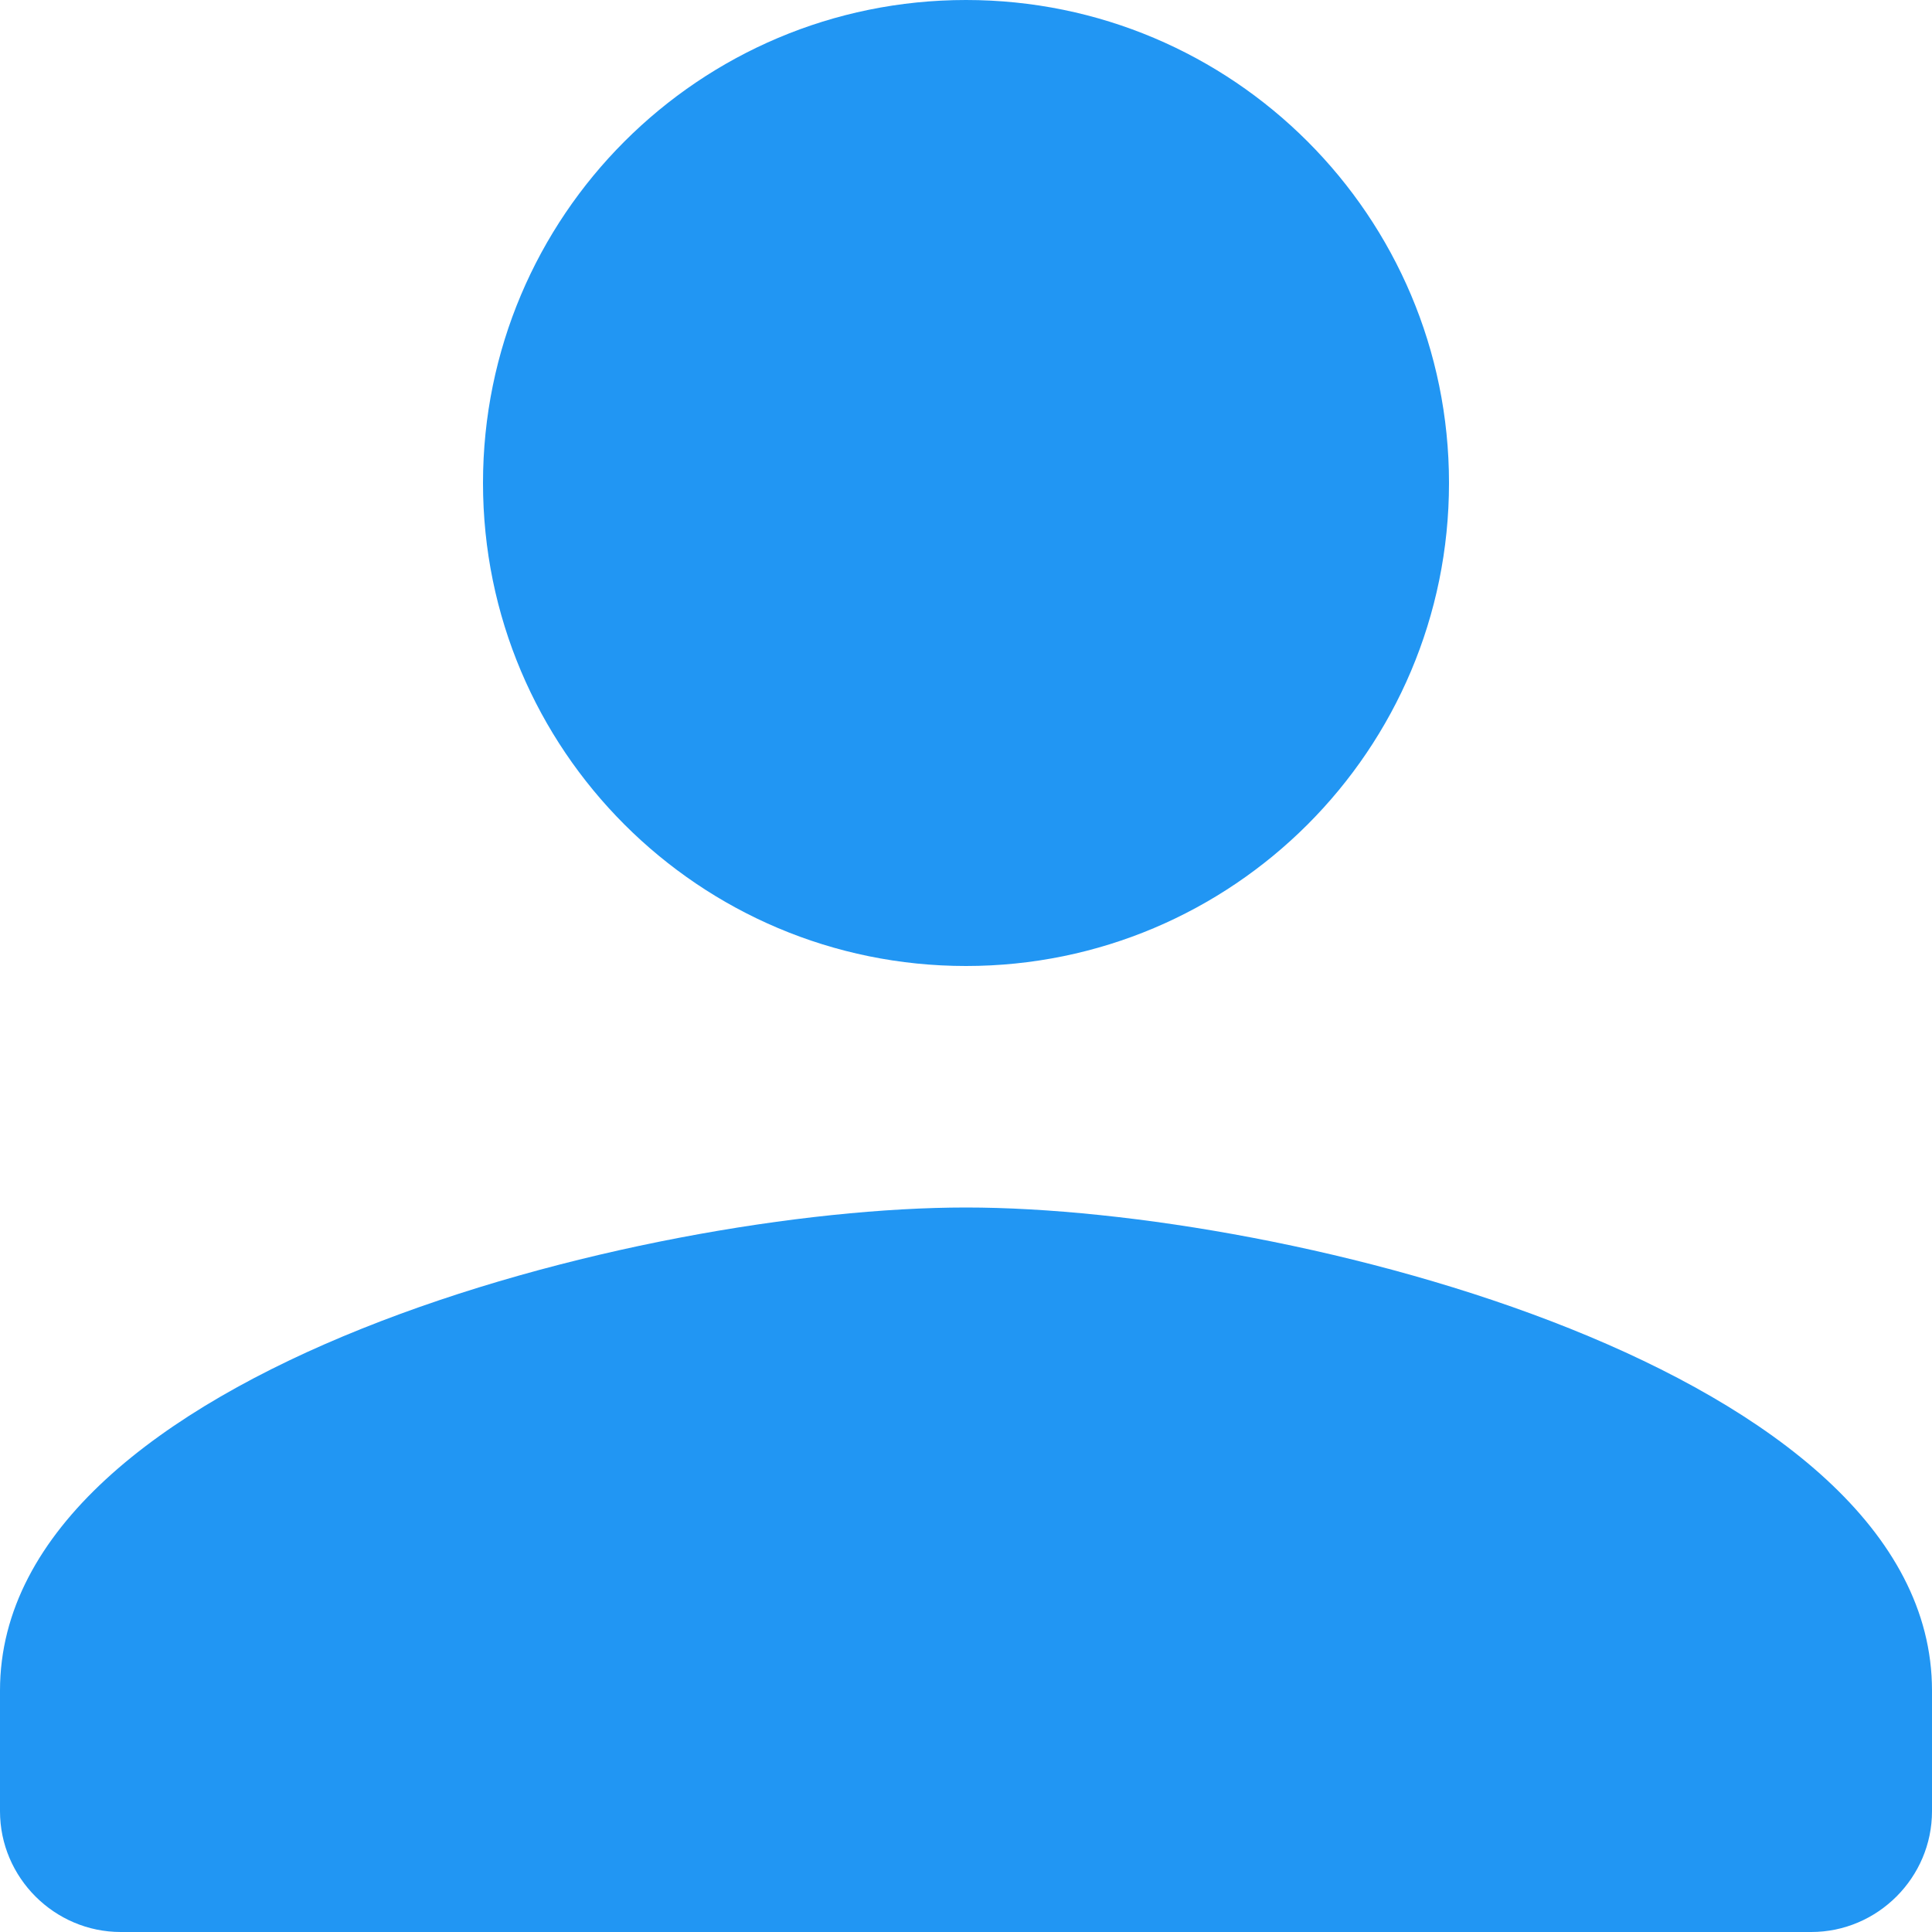
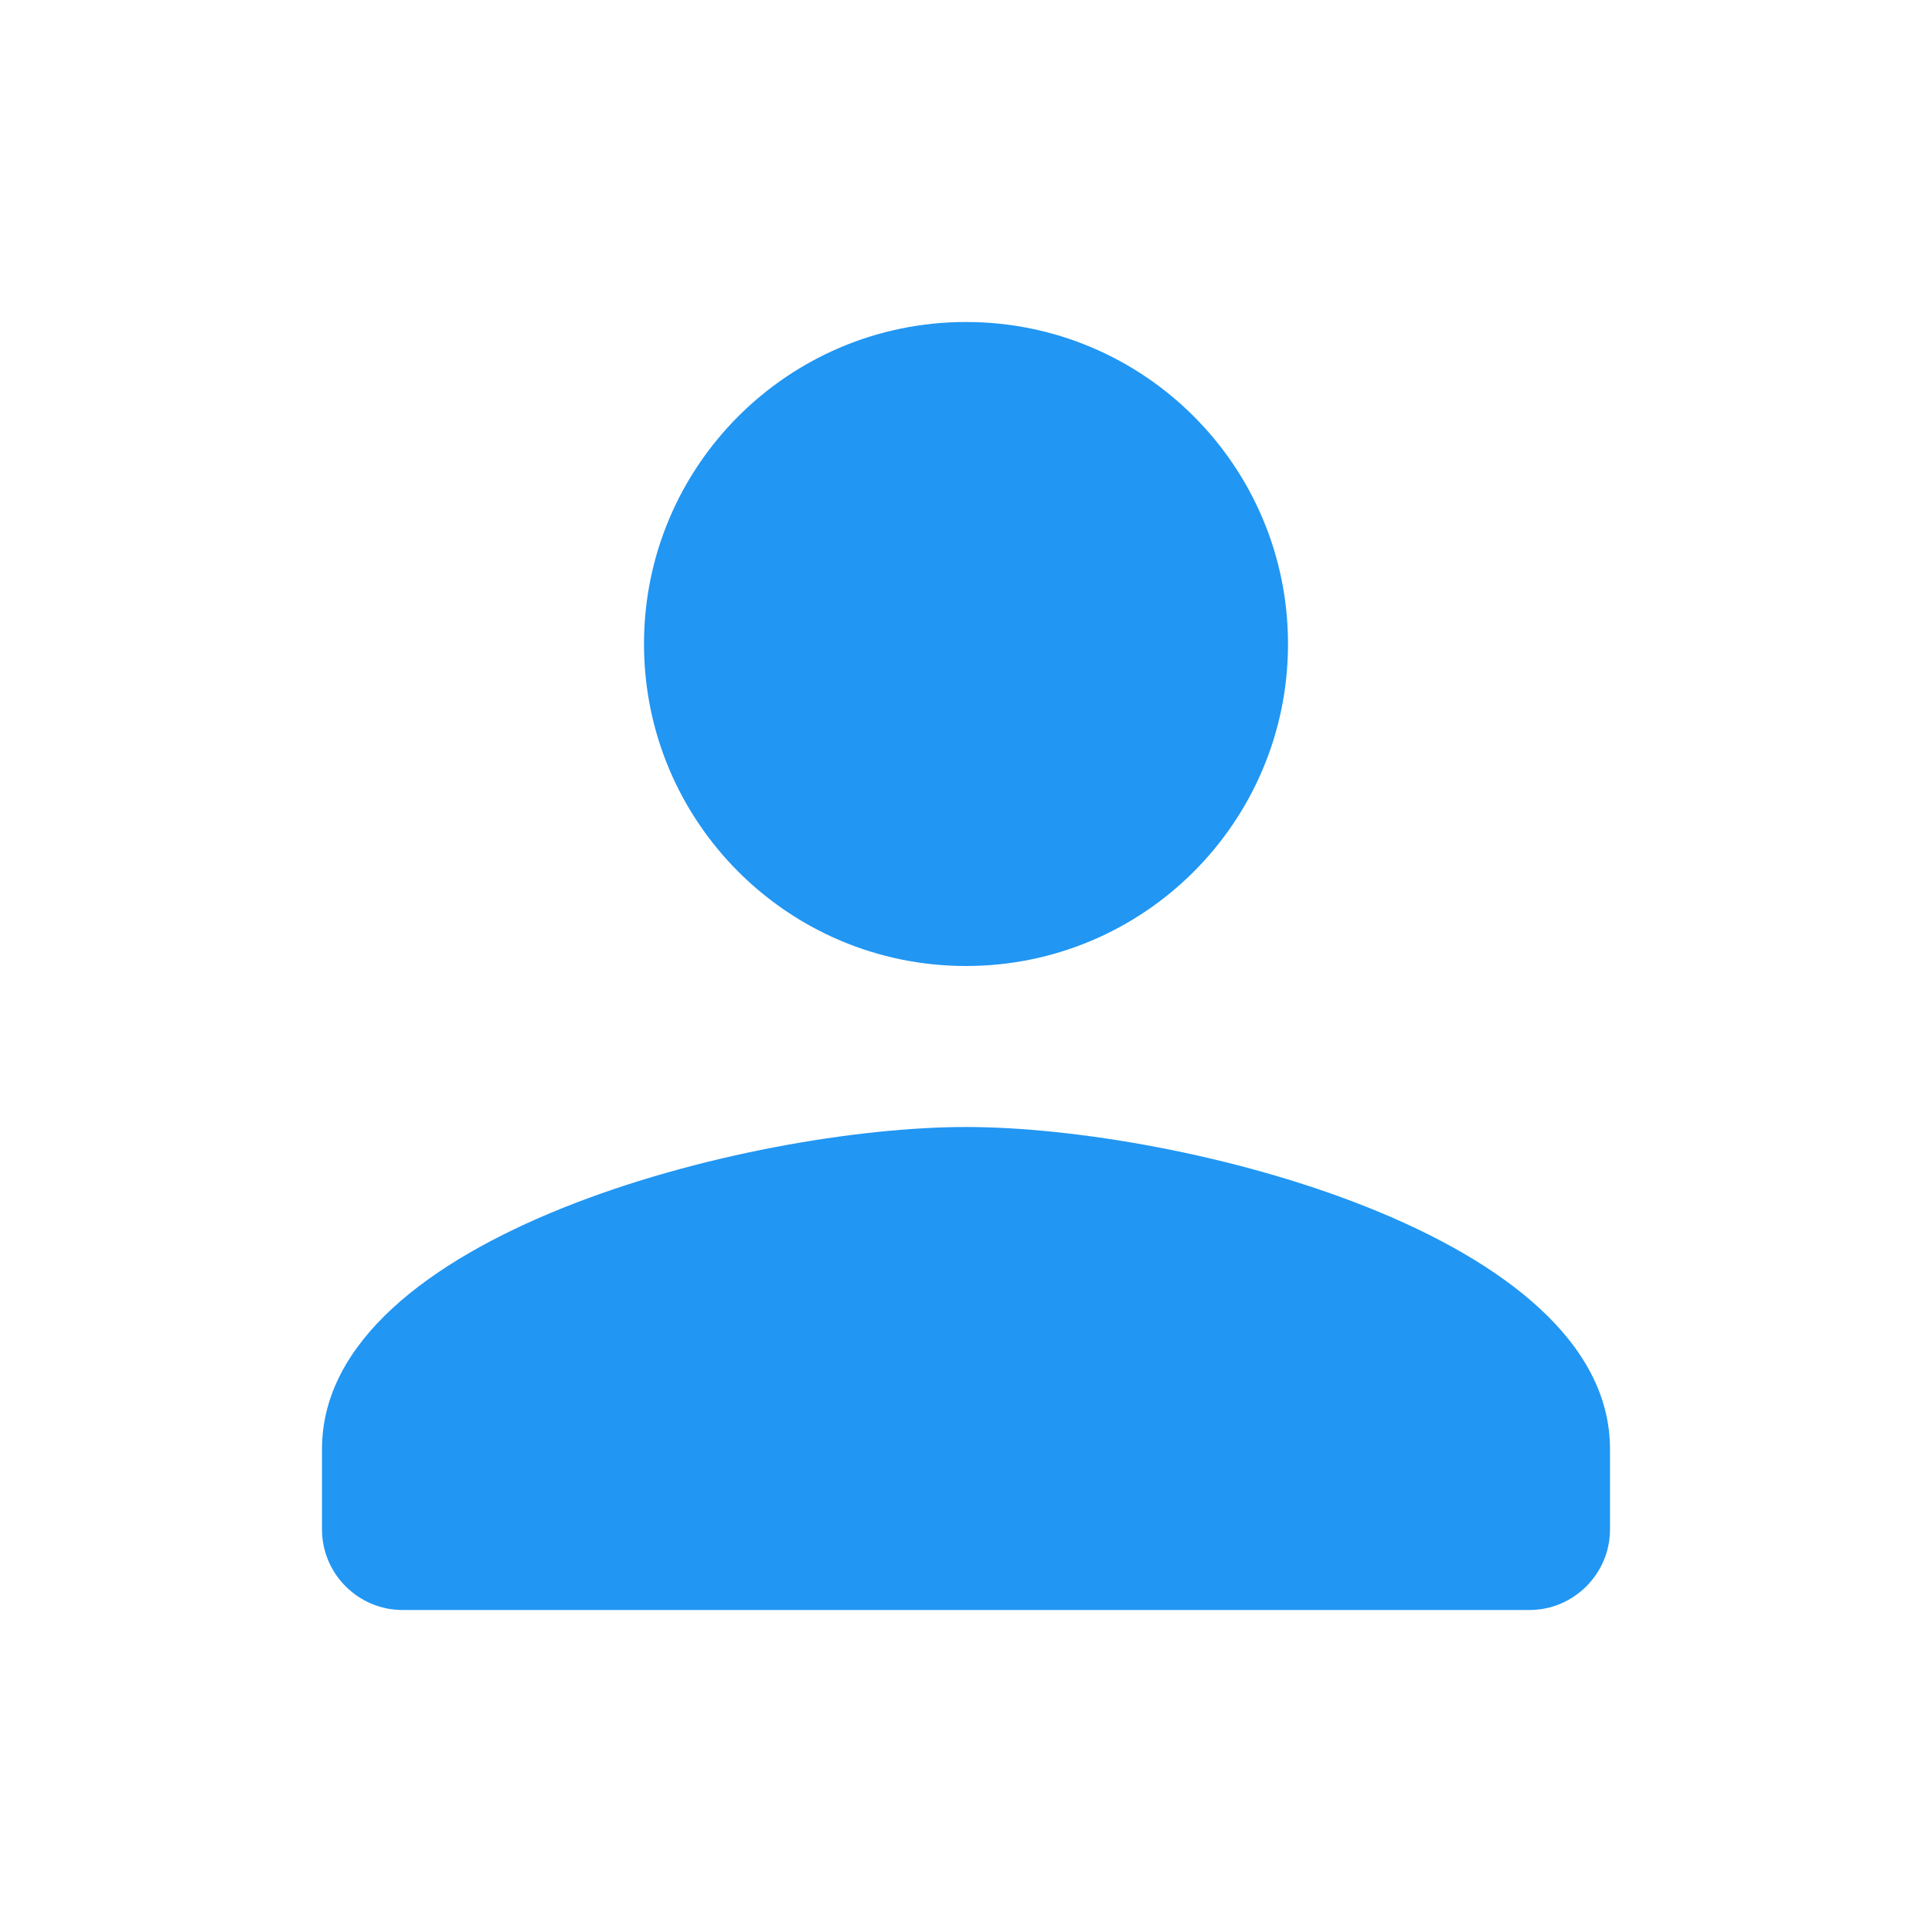
- <svg xmlns="http://www.w3.org/2000/svg" width="12" height="12" viewBox="0 0 12 12" fill="none">
-   <path d="M6 6C7.657 6 9 4.657 9 3C9 1.343 7.657 0 6 0C4.343 0 3 1.343 3 3C3 4.657 4.343 6 6 6ZM6 7.5C3.998 7.5 0 8.505 0 10.5V11.25C0 11.662 0.338 12 0.75 12H11.25C11.662 12 12 11.662 12 11.25V10.5C12 8.505 8.002 7.5 6 7.5Z" fill="#2196F3" />
+ <svg xmlns="http://www.w3.org/2000/svg" width="18" height="18" viewBox="0 0 18 18" fill="none">
+   <path d="M9 9C10.658 9 12 7.657 12 6C12 4.343 10.658 3 9 3C7.343 3 6 4.343 6 6C6 7.657 7.343 9 9 9ZM9 10.5C6.997 10.5 3 11.505 3 13.5V14.25C3 14.662 3.337 15 3.75 15H14.25C14.662 15 15 14.662 15 14.25V13.5C15 11.505 11.002 10.5 9 10.5Z" fill="#2196F3" />
</svg>
